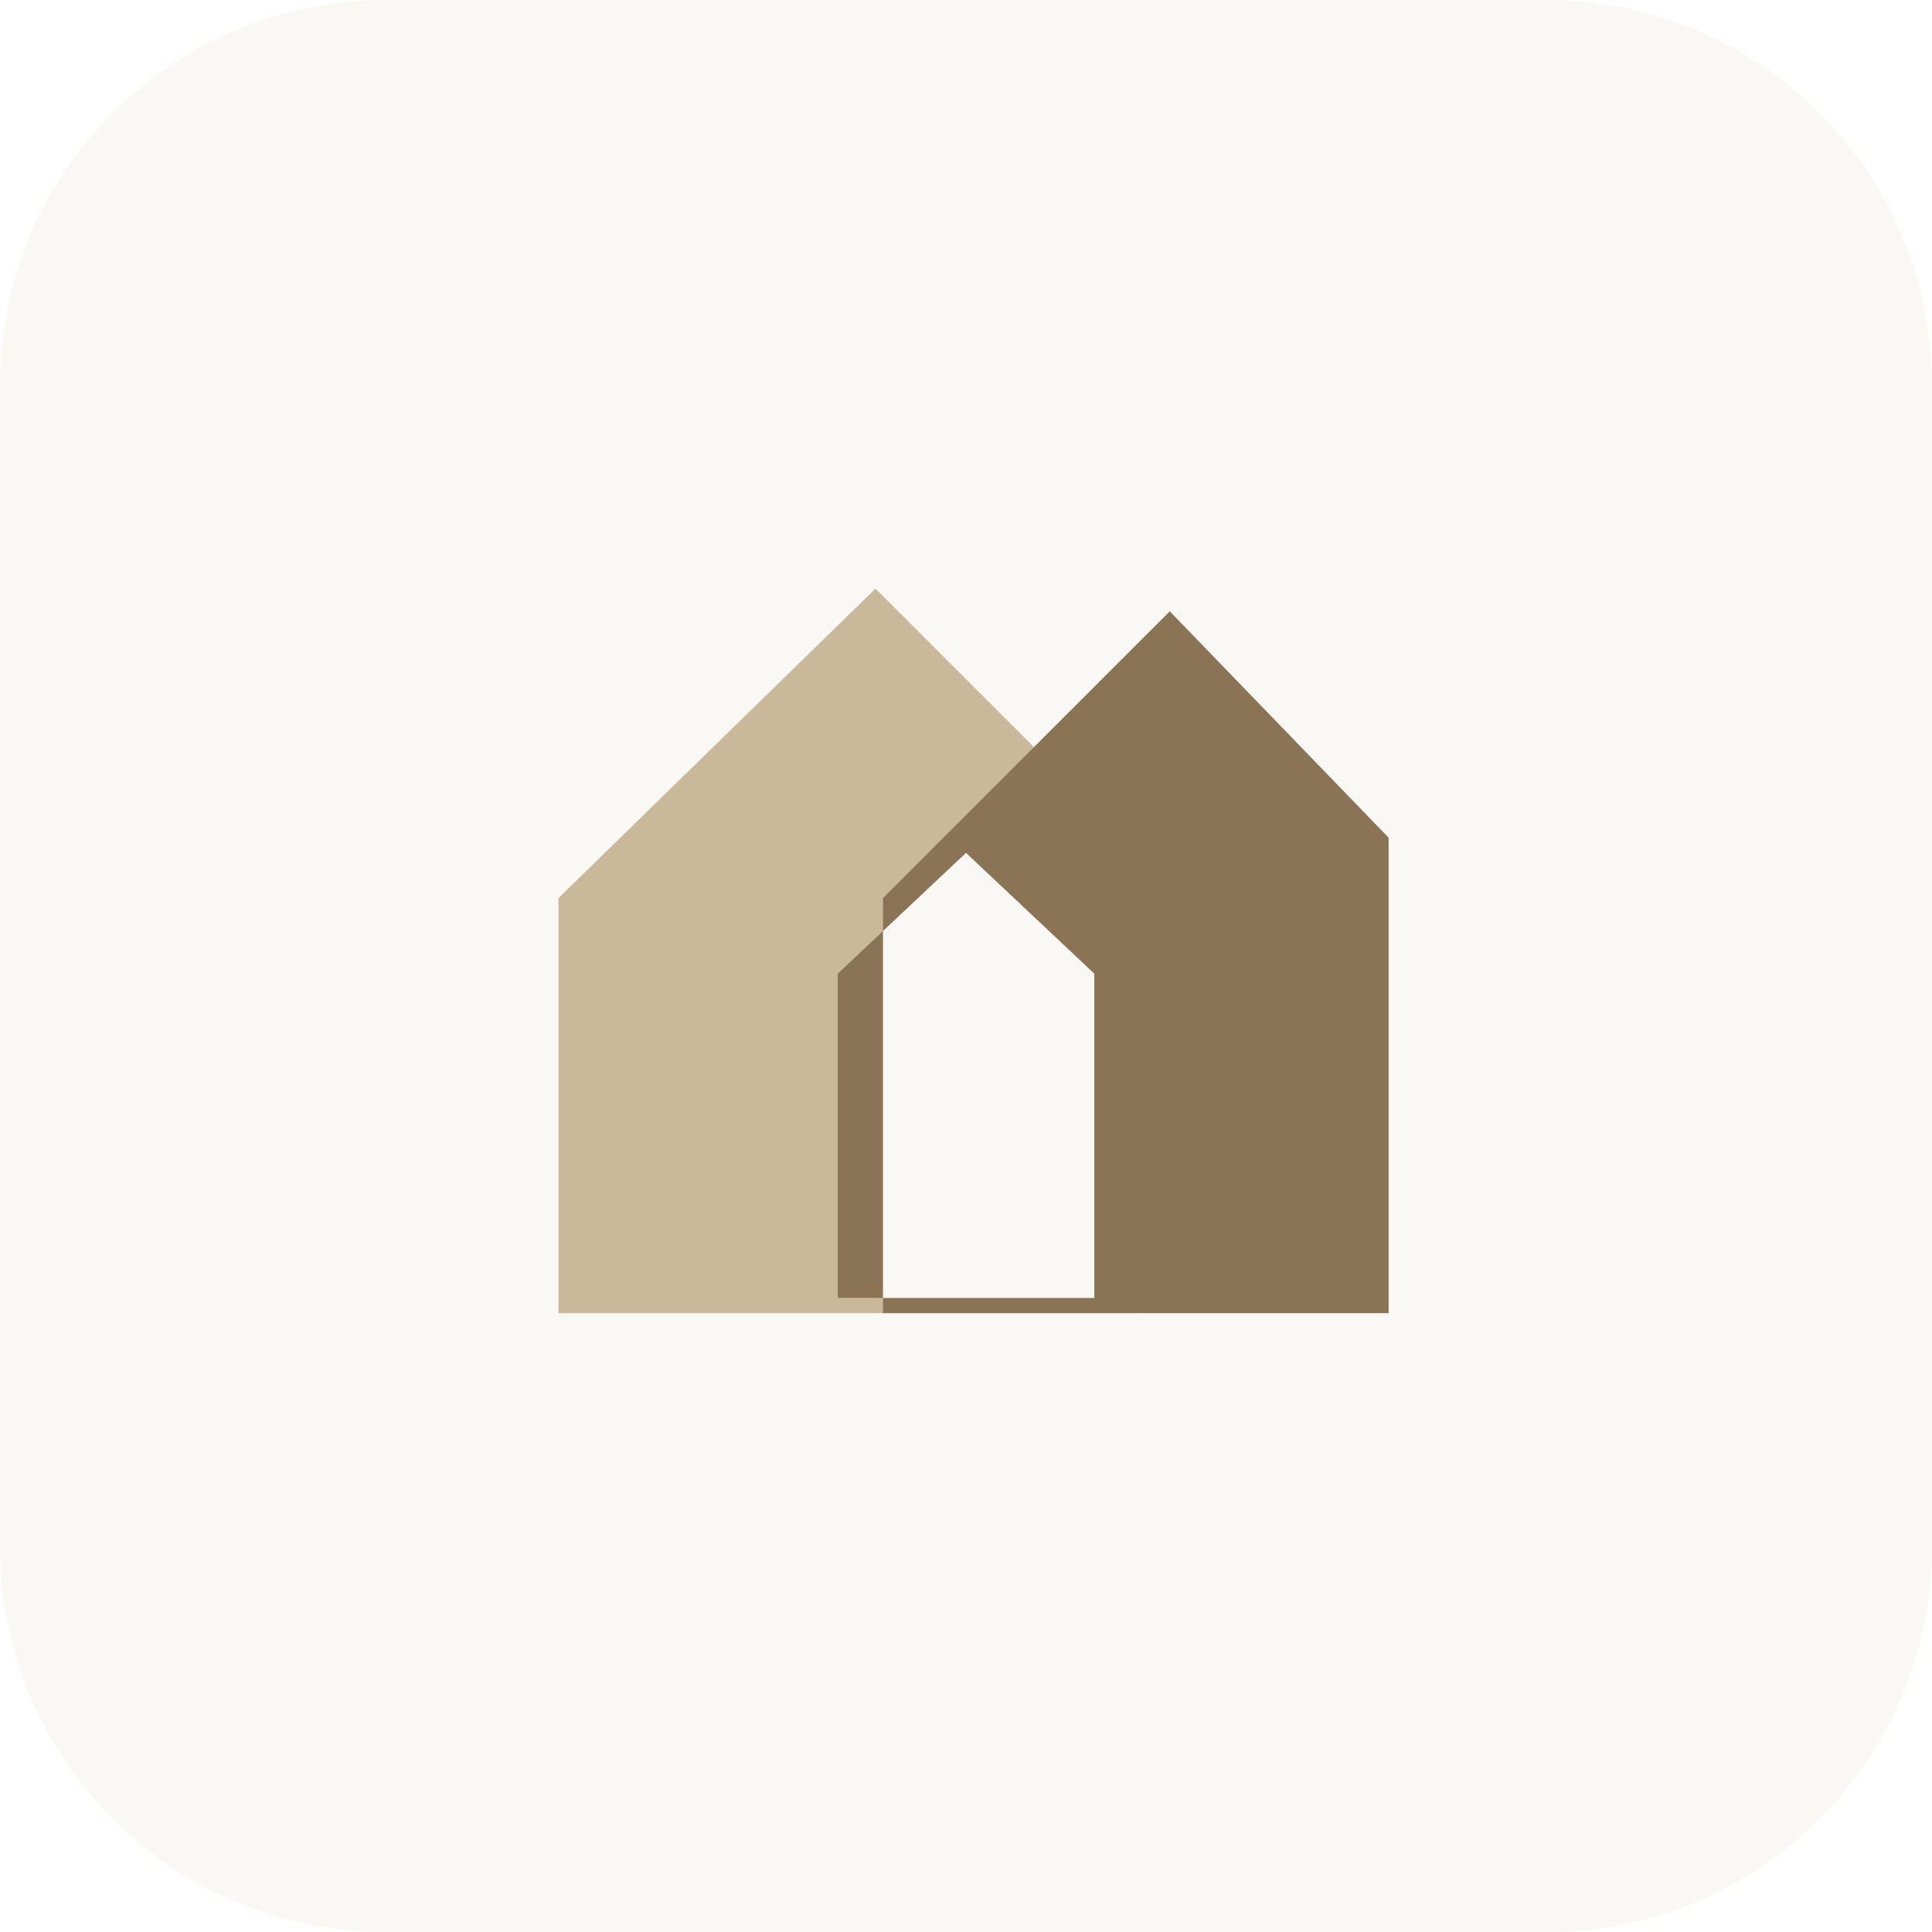
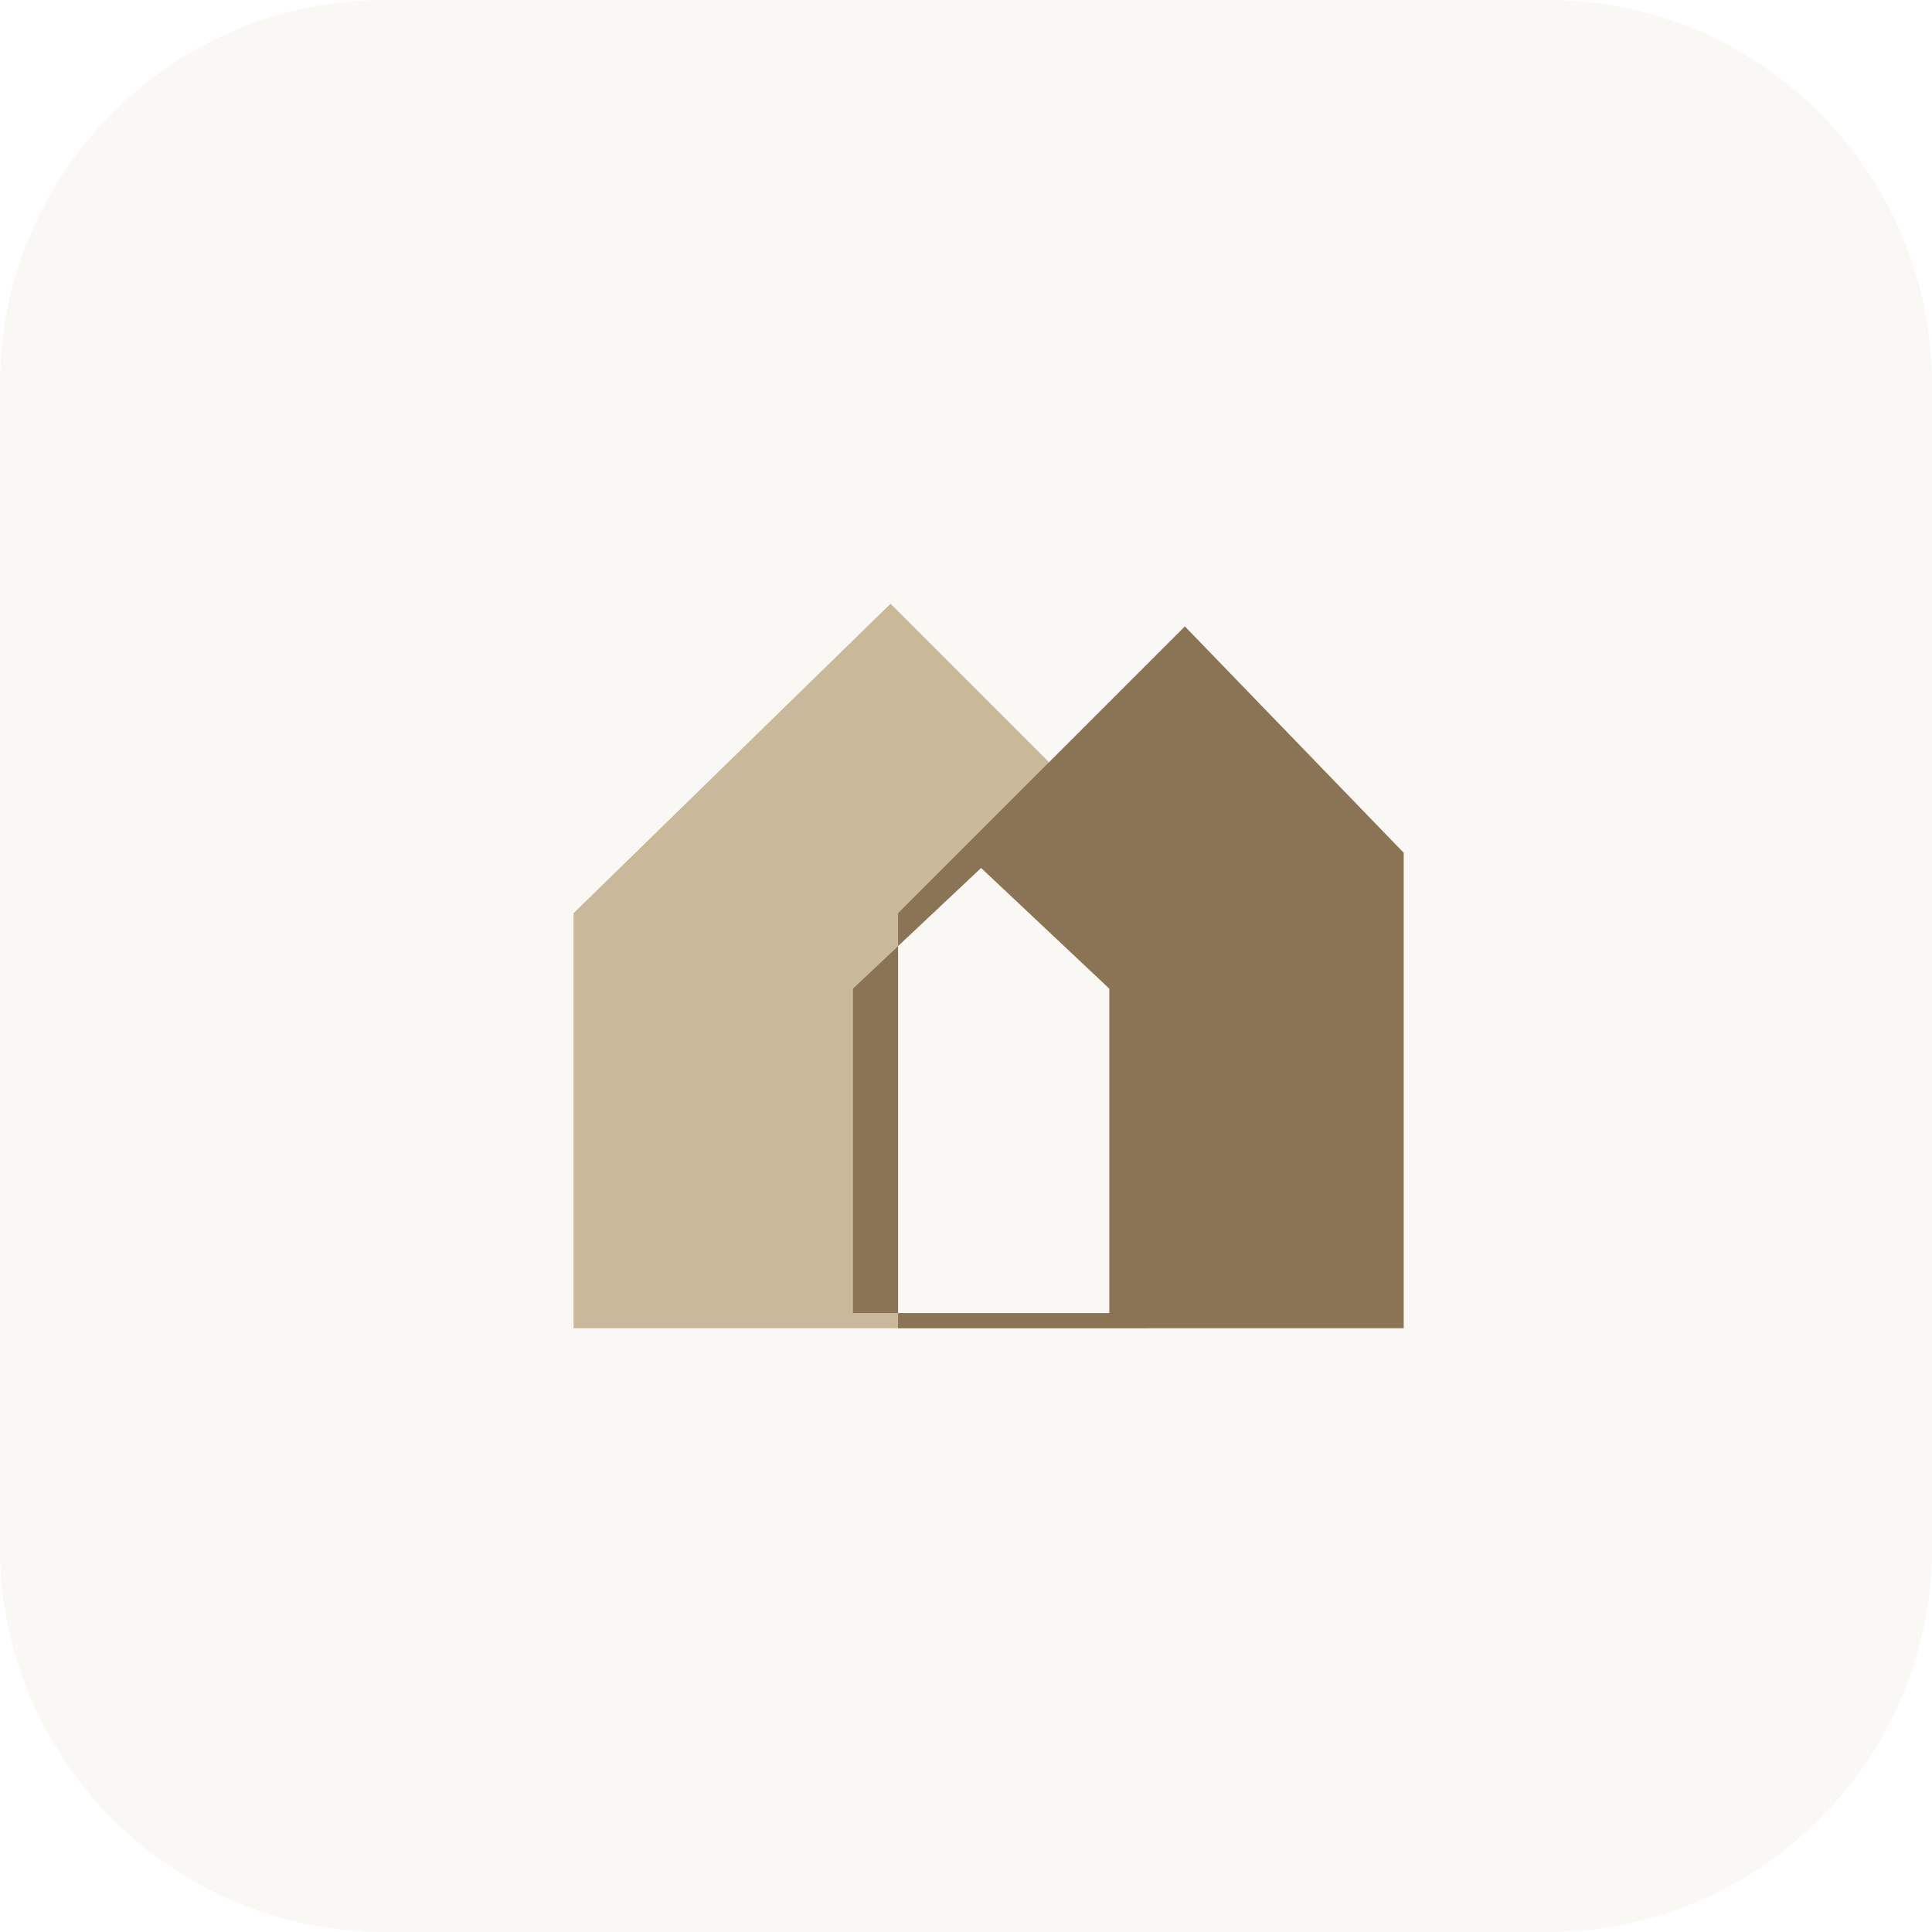
<svg xmlns="http://www.w3.org/2000/svg" width="512" height="512" viewBox="0 0 512 512" role="img" aria-labelledby="title">
  <rect width="512" height="512" rx="102" fill="#FAF8F5" />
-   <path d="M10 55 52 14 86 48 86 110 10 110Z M47 108V65L64 49L81 65V108Z" fill="#C9B99A" fill-rule="evenodd" transform="translate(128 128) scale(2)" />
-   <path d="M53 55 91 17 120 47 120 110 53 110Z M47 108V65L64 49L81 65V108Z" fill="#8B7355" fill-rule="evenodd" transform="translate(128 128) scale(2)" />
+   <g transform="translate(132 132) scale(2.0)">
+     <path d="M10 55 52 14 86 48 86 110 10 110Z M47 108V65L64 49L81 65V108Z" fill="#C9B99A" fill-rule="evenodd" />
+     <path d="M53 55 91 17 120 47 120 110 53 110Z M47 108V65L64 49L81 65V108Z" fill="#8B7355" fill-rule="evenodd" />
+   </g>
</svg>
